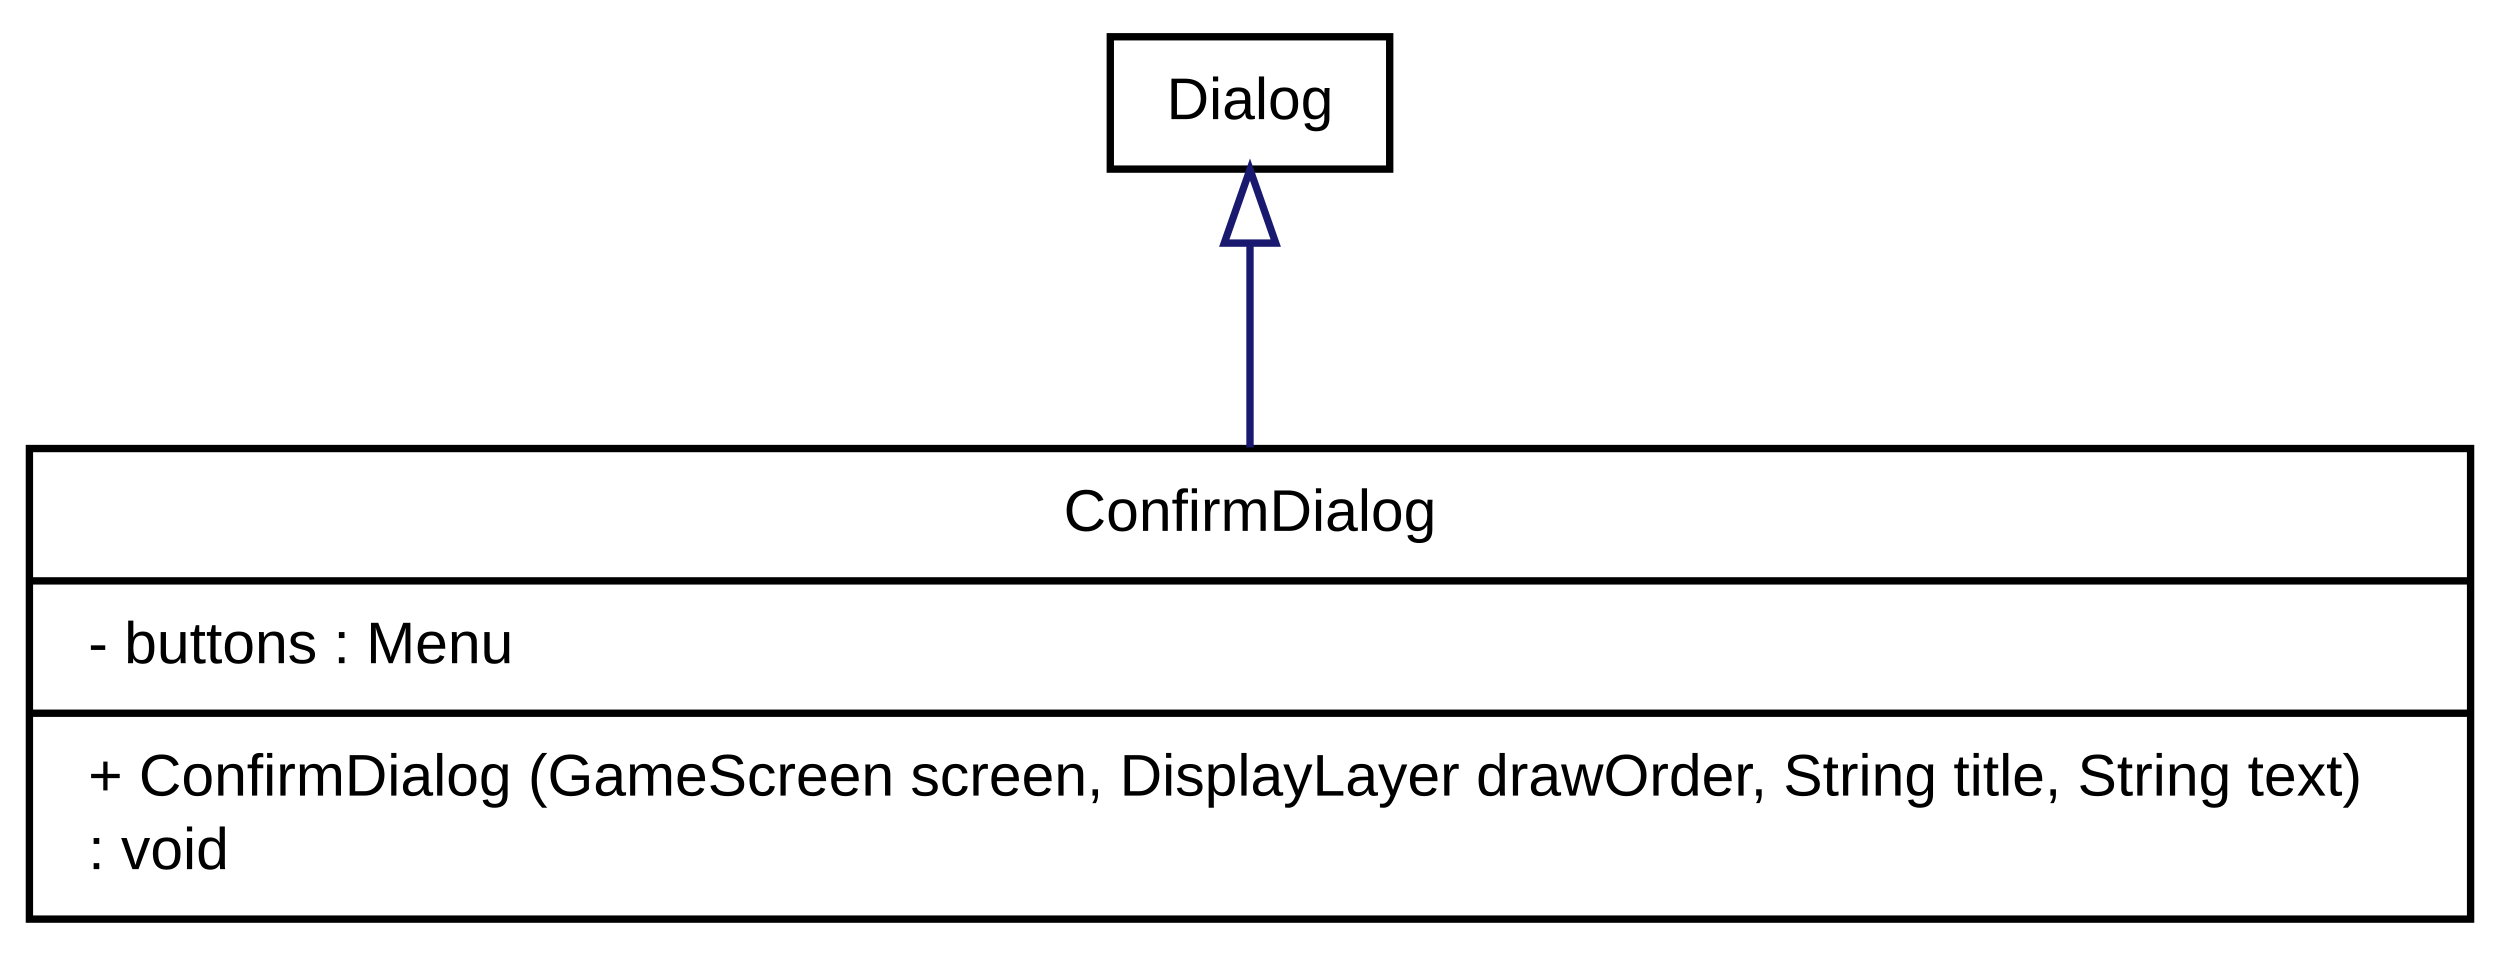
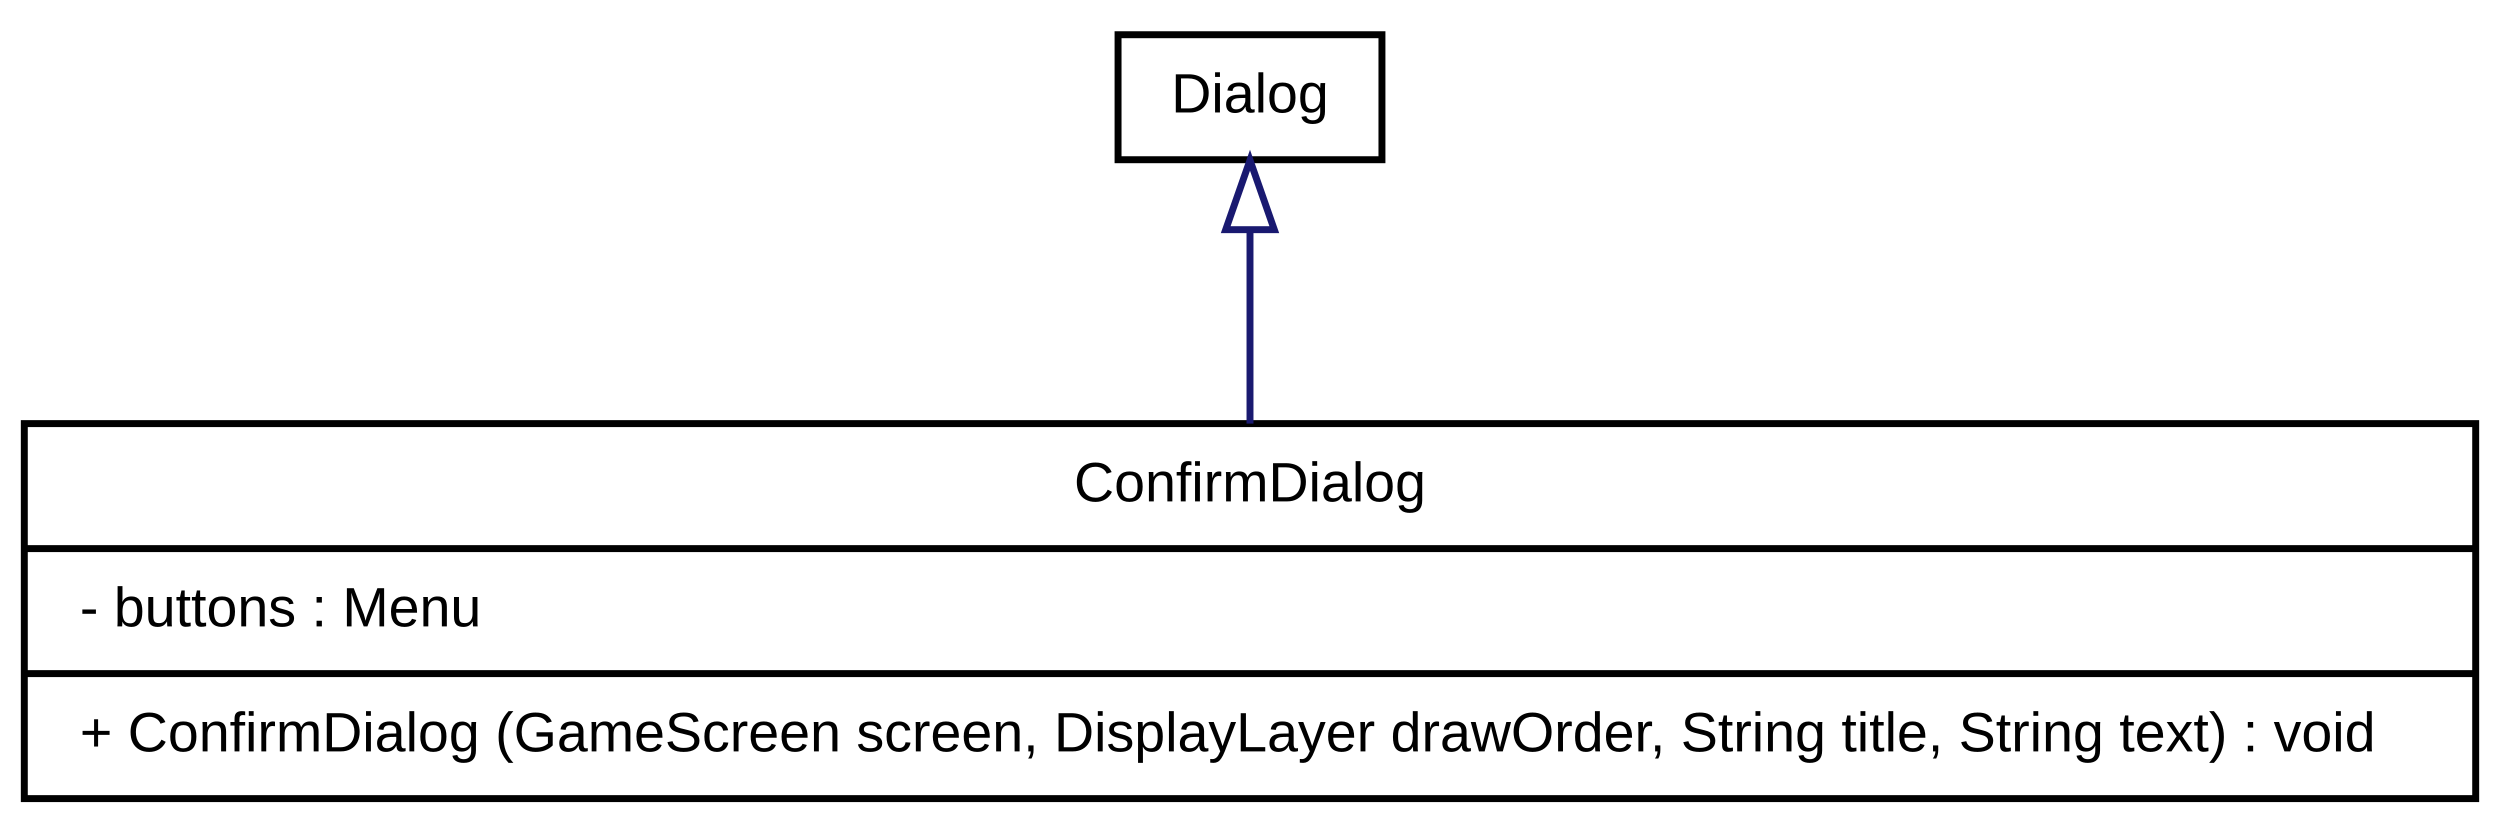
- <svg xmlns="http://www.w3.org/2000/svg" width="340pt" height="130pt" viewBox="0.00 0.00 340.00 130.00">
-   <g id="graph1" class="graph" transform="scale(1 1) rotate(0) translate(4 126)">
-     <polygon fill="white" stroke="white" points="-4,5 -4,-126 337,-126 337,5 -4,5" />
+ <svg xmlns="http://www.w3.org/2000/svg" width="360pt" height="120pt" viewBox="0.00 0.00 360.00 120.00">
+   <g id="graph1" class="graph" transform="scale(1 1) rotate(0) translate(4 116)">
+     <polygon fill="white" stroke="white" points="-4,5 -4,-116 357,-116 357,5 -4,5" />
    <g id="node1" class="node">
-       <polygon fill="#ffffff" stroke="black" points="0,-1 0,-65 332,-65 332,-1 0,-1" />
-       <text text-anchor="middle" x="166" y="-53.8" font-family="Arial" font-size="8.00">ConfirmDialog</text>
-       <polyline fill="none" stroke="black" points="0,-47 332,-47 " />
-       <text text-anchor="start" x="8" y="-35.8" font-family="Arial" font-size="8.00">- buttons : Menu</text>
-       <polyline fill="none" stroke="black" points="0,-29 332,-29 " />
-       <text text-anchor="start" x="8" y="-17.8" font-family="Arial" font-size="8.00">+ ConfirmDialog (GameScreen screen, DisplayLayer drawOrder, String title, String text)</text>
-       <text text-anchor="start" x="8" y="-7.8" font-family="Arial" font-size="8.00">: void</text>
+       <polygon fill="#ffffff" stroke="black" points="-0.5,-1 -0.5,-55 352.5,-55 352.5,-1 -0.5,-1" />
+       <text text-anchor="middle" x="176" y="-43.8" font-family="Arial" font-size="8.00">ConfirmDialog</text>
+       <polyline fill="none" stroke="black" points="-0.5,-37 352.5,-37 " />
+       <text text-anchor="start" x="7.5" y="-25.8" font-family="Arial" font-size="8.00">- buttons : Menu</text>
+       <polyline fill="none" stroke="black" points="-0.5,-19 352.5,-19 " />
+       <text text-anchor="start" x="7.5" y="-7.8" font-family="Arial" font-size="8.00">+ ConfirmDialog (GameScreen screen, DisplayLayer drawOrder, String title, String text) : void</text>
    </g>
    <g id="node2" class="node">
-       <polygon fill="#ffffff" stroke="black" points="147,-103 147,-121 185,-121 185,-103 147,-103" />
-       <text text-anchor="middle" x="166" y="-109.8" font-family="Arial" font-size="8.00">Dialog</text>
+       <polygon fill="#ffffff" stroke="black" points="157,-93 157,-111 195,-111 195,-93 157,-93" />
+       <text text-anchor="middle" x="176" y="-99.8" font-family="Arial" font-size="8.00">Dialog</text>
    </g>
    <g id="edge2" class="edge">
-       <path fill="none" stroke="midnightblue" d="M166,-92.832C166,-84.516 166,-74.548 166,-65.154" />
-       <polygon fill="none" stroke="midnightblue" points="162.5,-92.938 166,-102.938 169.5,-92.938 162.5,-92.938" />
+       <path fill="none" stroke="midnightblue" d="M176,-82.64C176,-74.2 176,-64.16 176,-55.004" />
+       <polygon fill="none" stroke="midnightblue" points="172.5,-82.926 176,-92.926 179.5,-82.926 172.5,-82.926" />
    </g>
  </g>
</svg>
